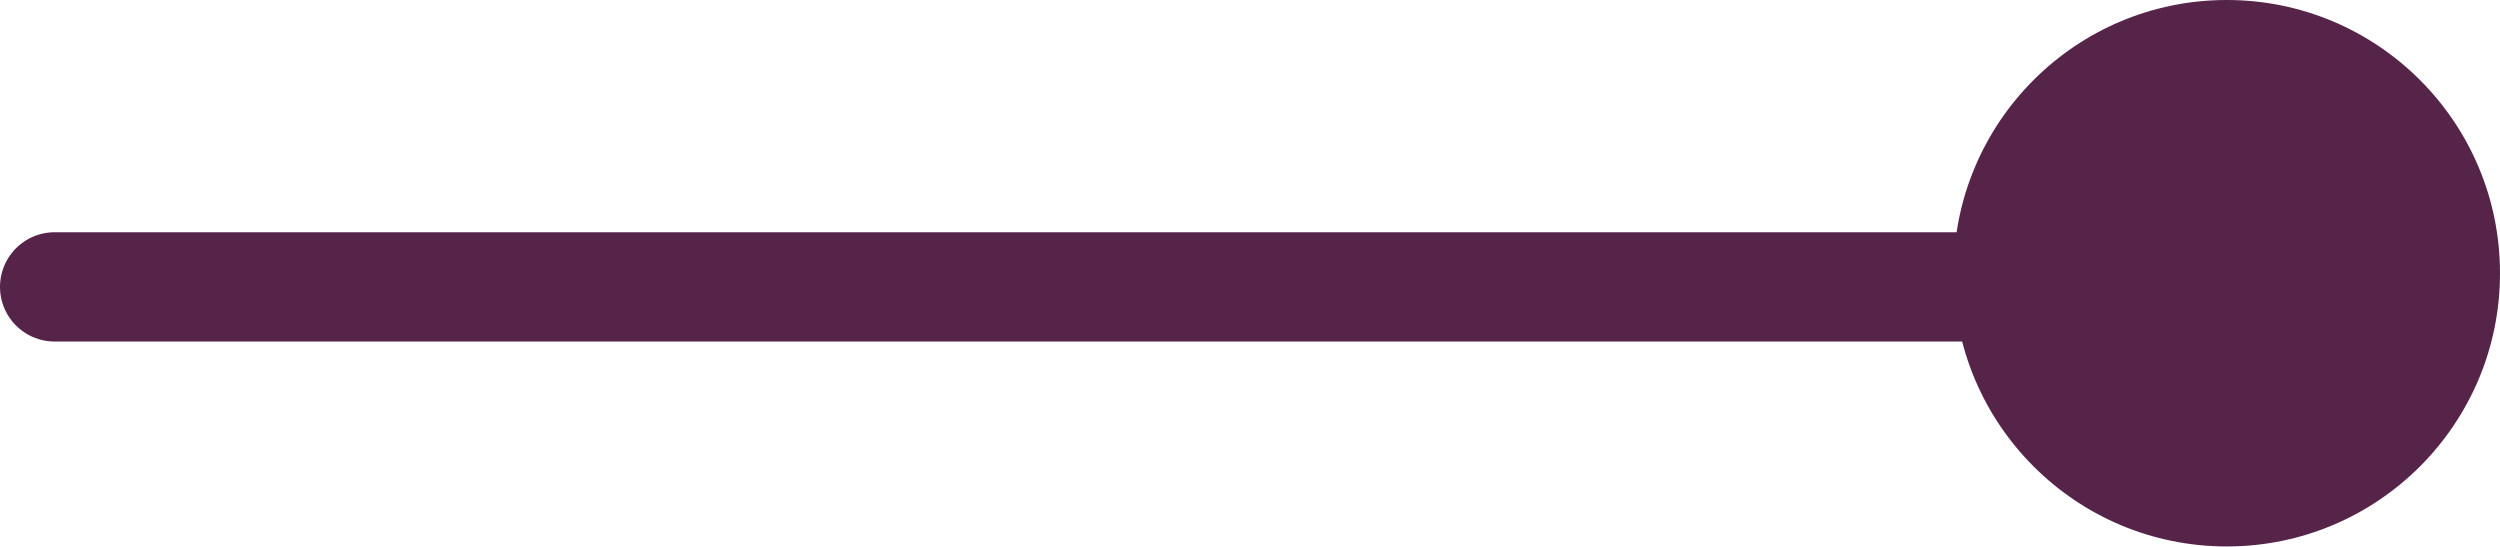
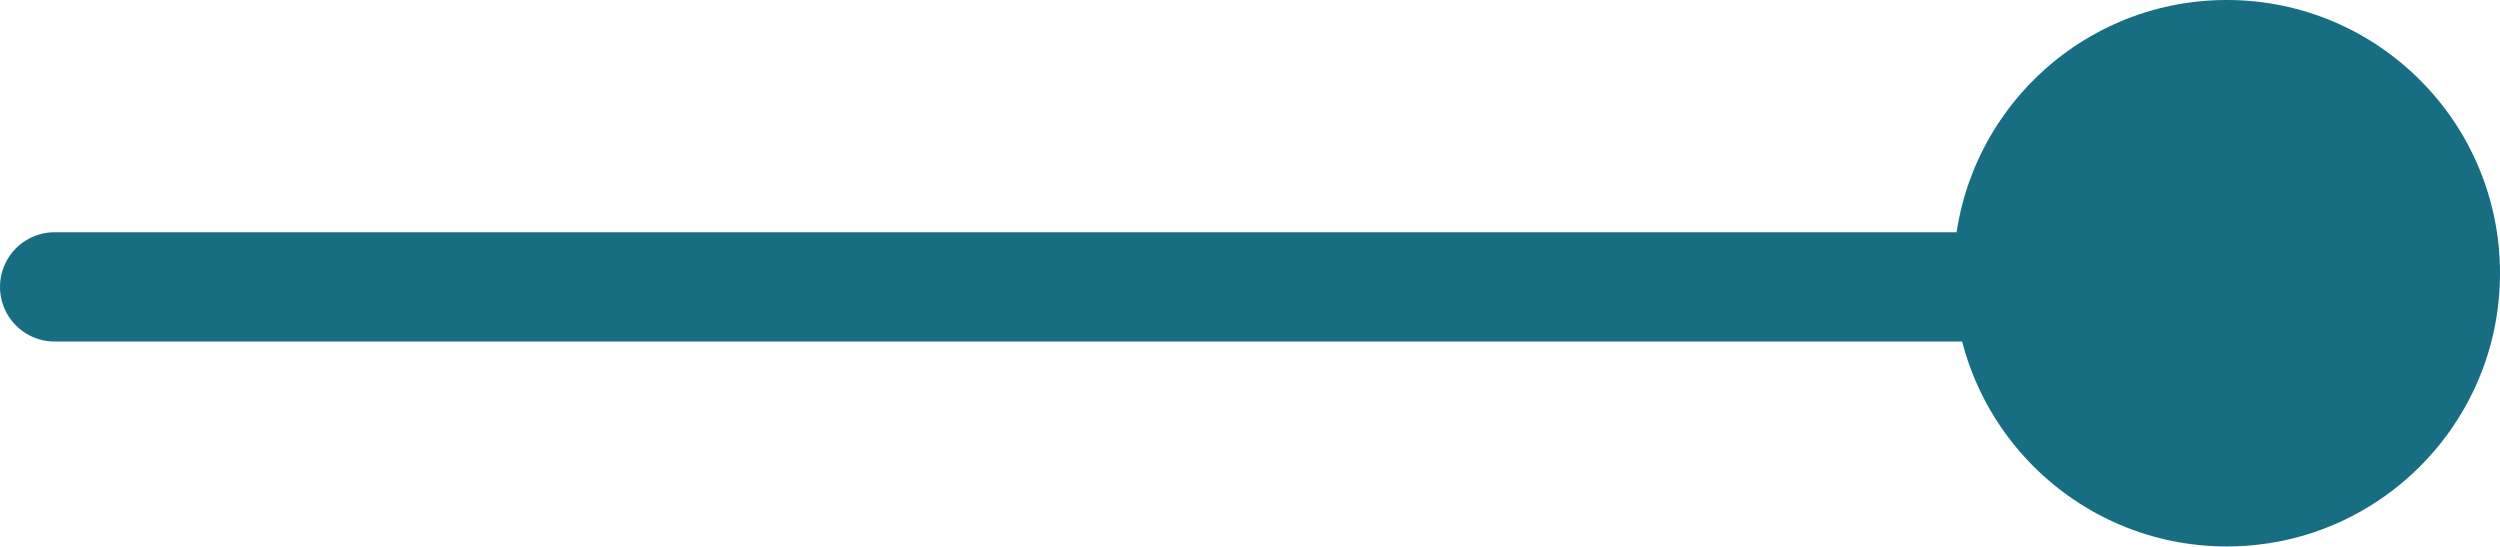
<svg xmlns="http://www.w3.org/2000/svg" viewBox="0 0 91.5 20">
  <defs>
-     <style>.cls-1{fill:none;stroke:#562349;stroke-linecap:round;stroke-miterlimit:10;stroke-width:4px;}.cls-2{fill:#562349;}</style>
+     <style>.cls-1{fill:none;stroke:#176d82;stroke-linecap:round;stroke-miterlimit:10;stroke-width:4px;}.cls-2{fill:#176d82;}</style>
  </defs>
  <g id="Layer_2" data-name="Layer 2">
    <g id="Layer_1-2" data-name="Layer 1">
      <line class="cls-1" x1="2" y1="10.5" x2="88.81" y2="10.5" />
      <circle class="cls-2" cx="81.5" cy="10" r="10" />
    </g>
  </g>
</svg>
